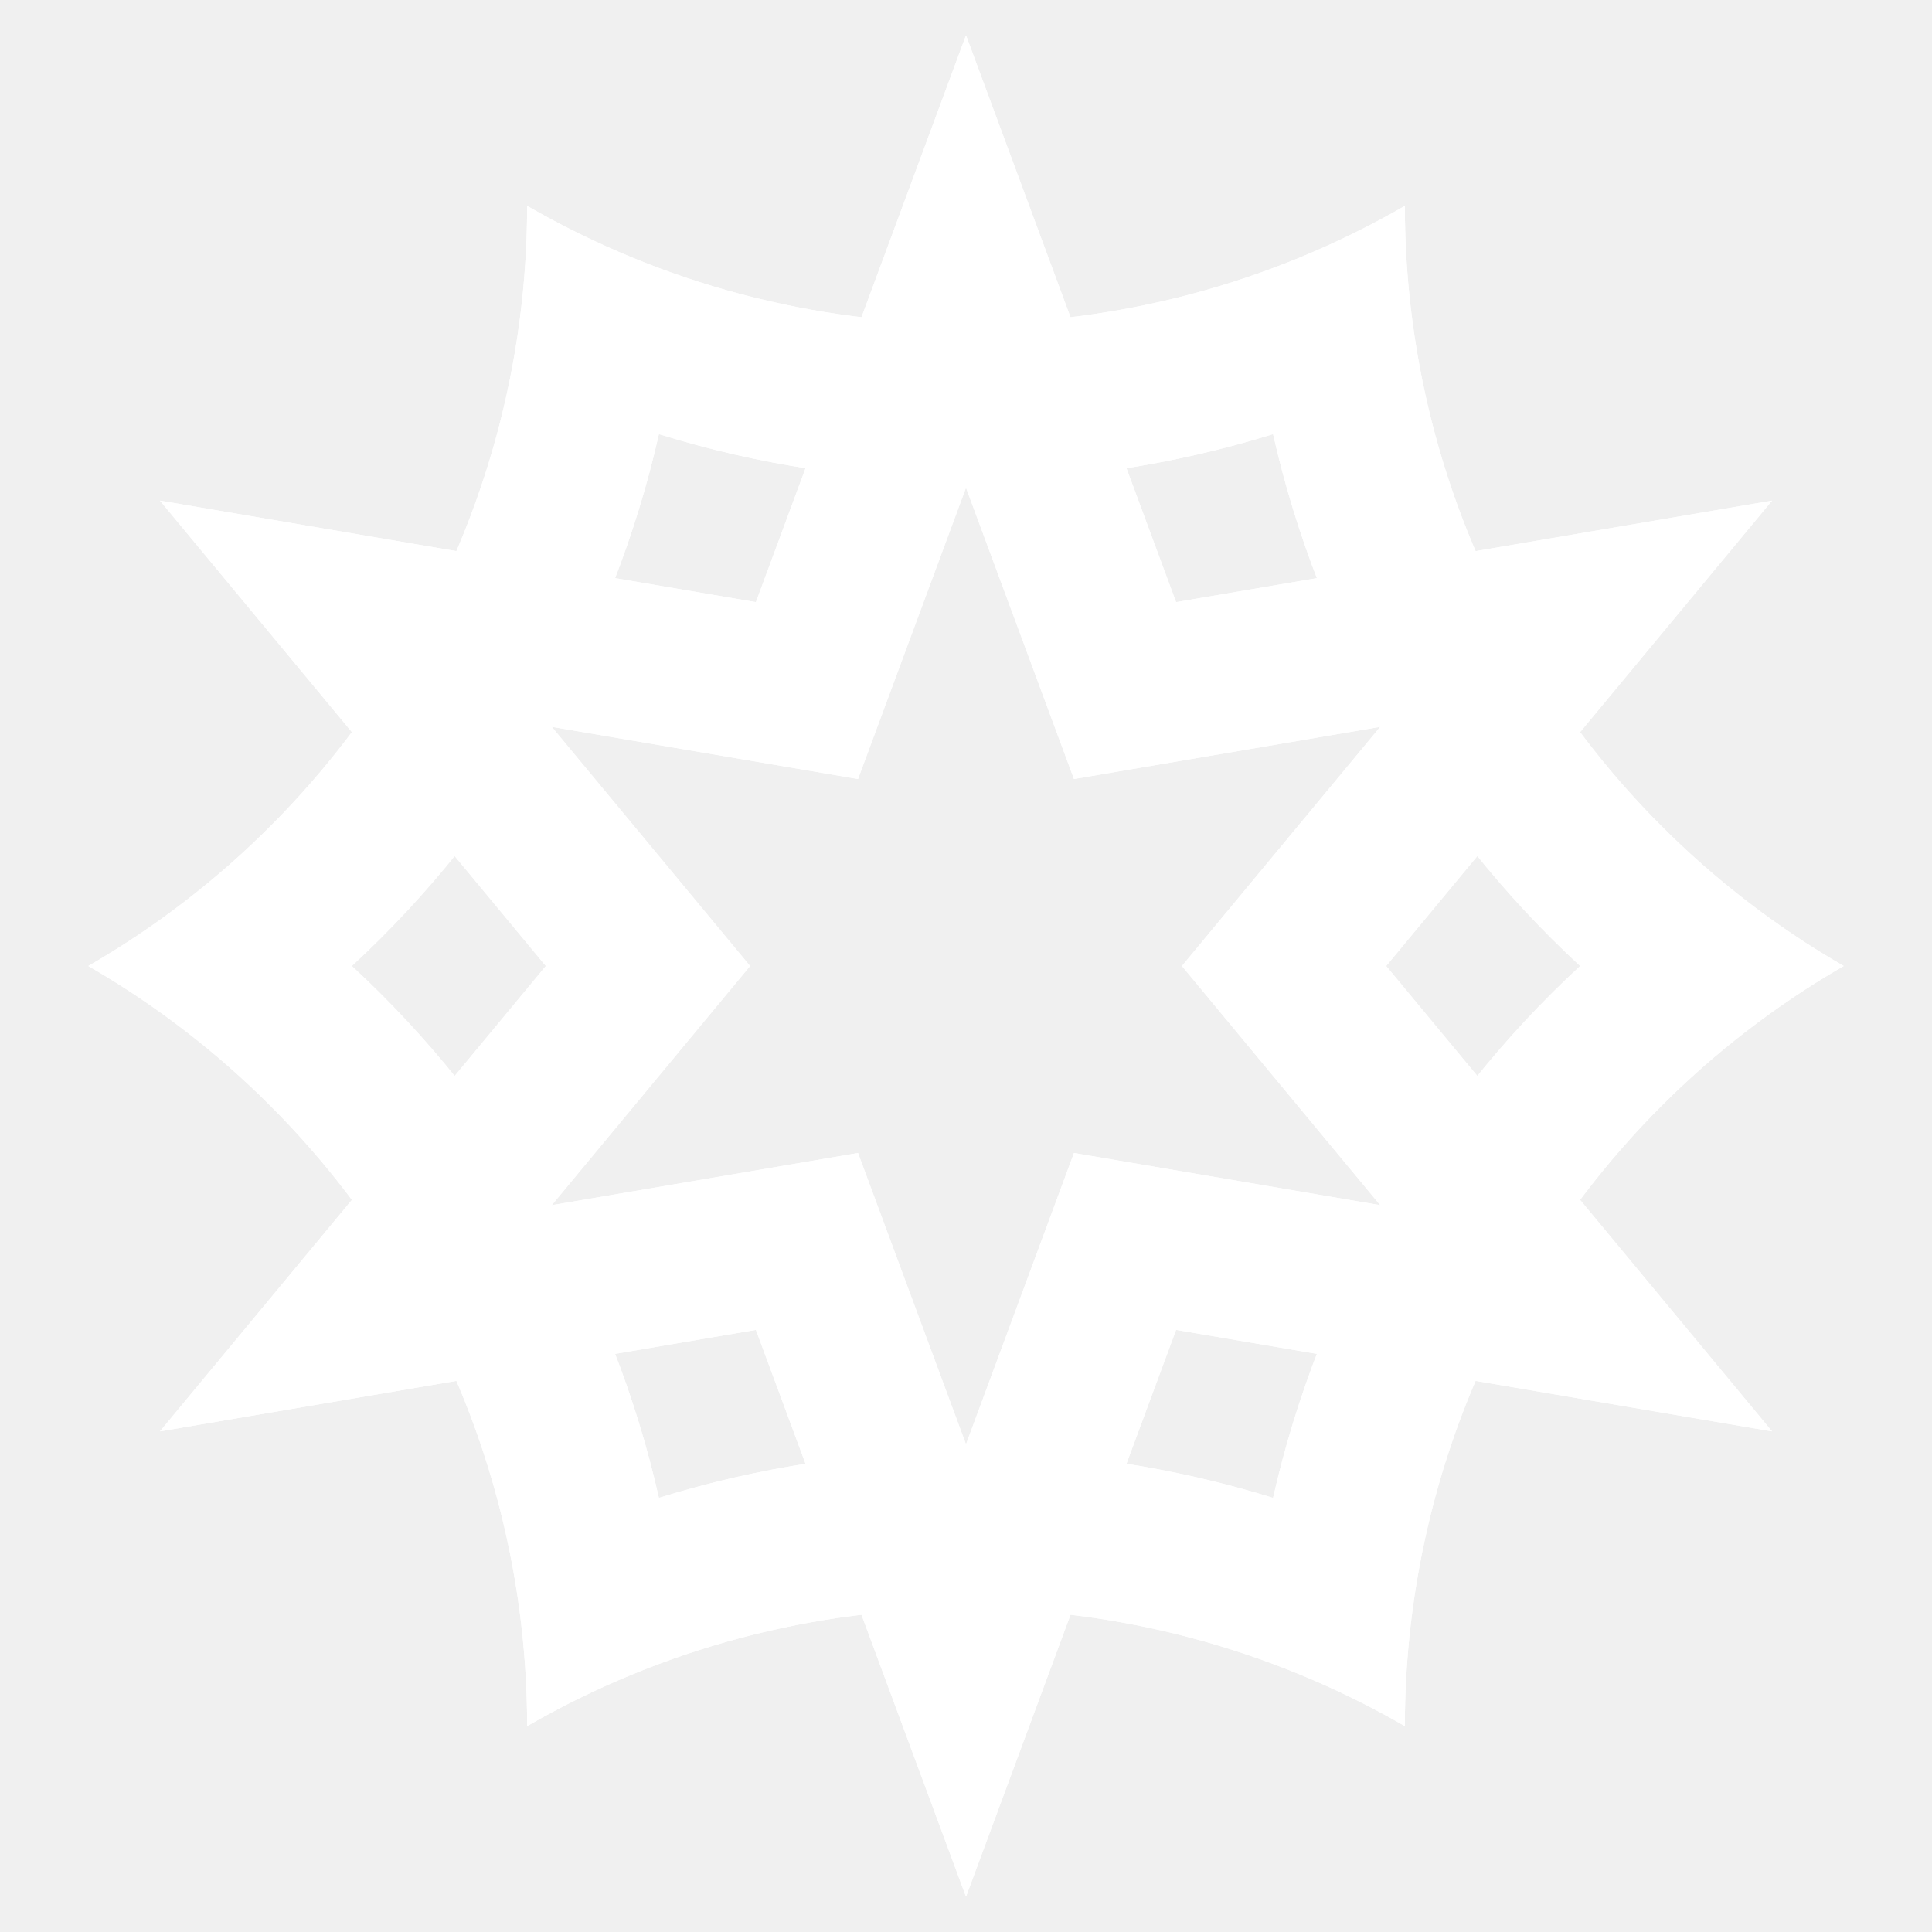
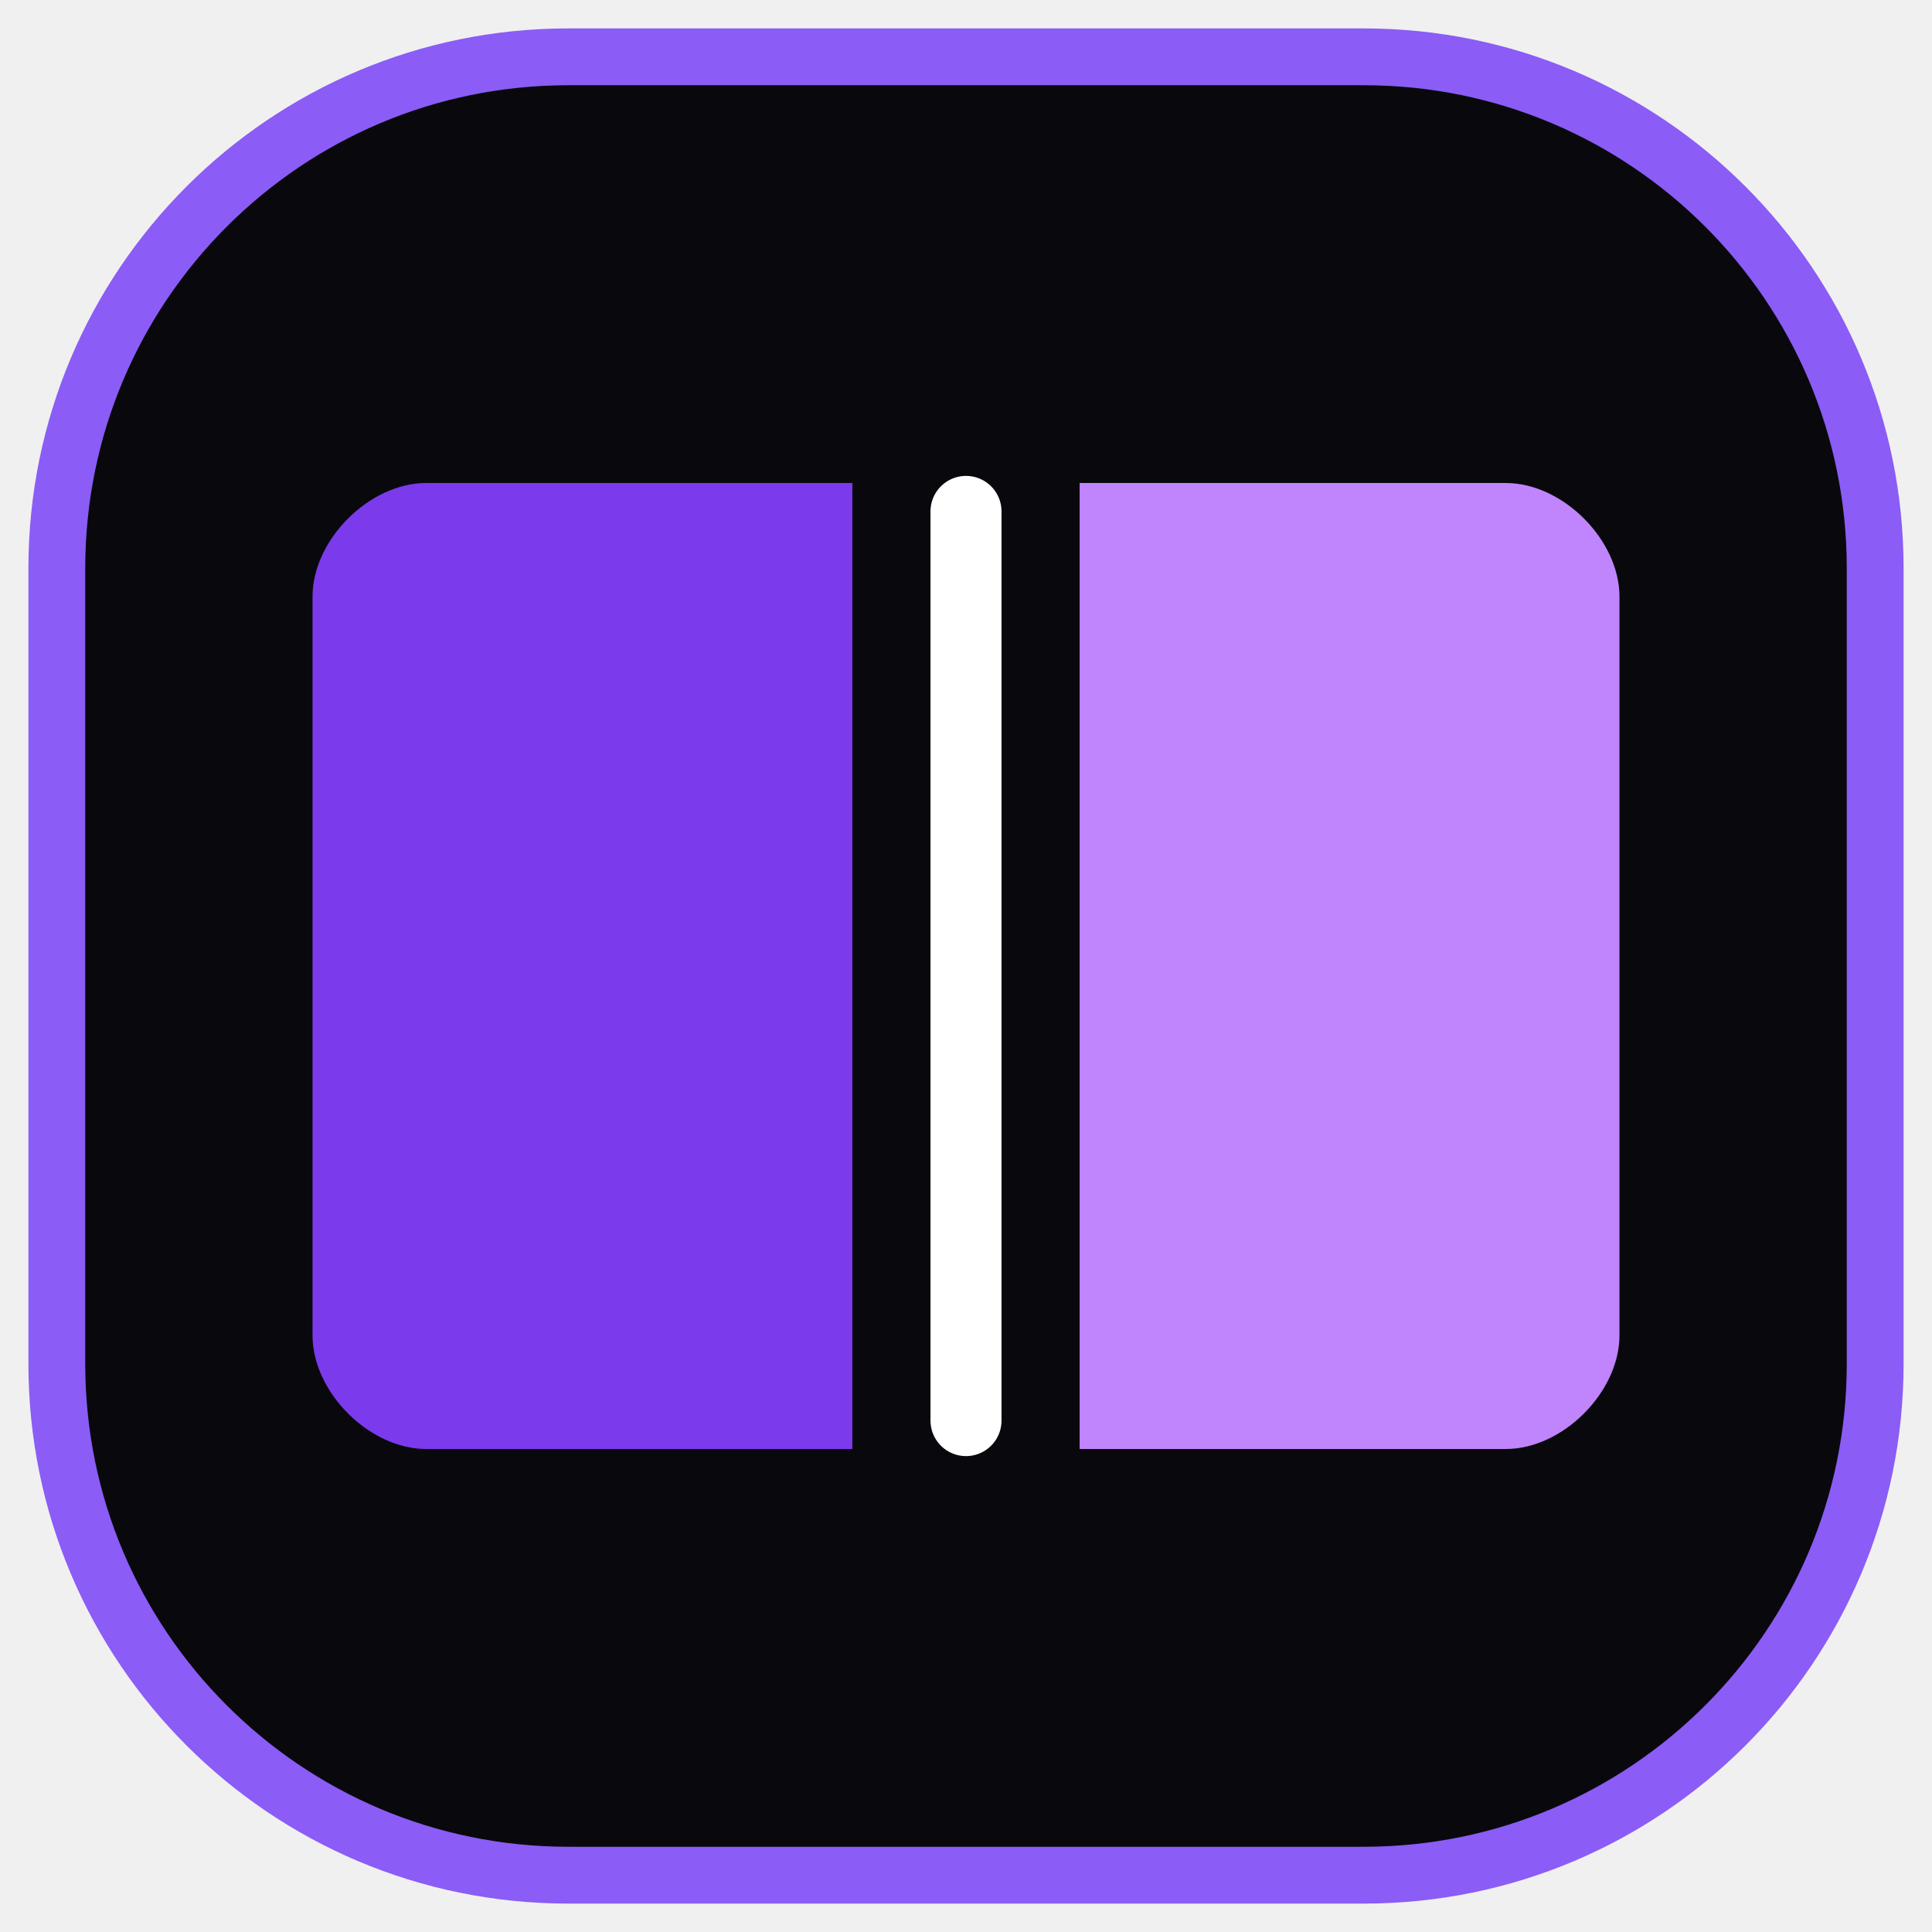
- <svg xmlns="http://www.w3.org/2000/svg" width="100%" height="100%" viewBox="0 0 1024 1024" version="1.1" xml:space="preserve" style="fill-rule:evenodd;clip-rule:evenodd;stroke-linejoin:round;stroke-miterlimit:2;">
-   <rect id="ICON_MAIN" x="0" y="0" width="1024" height="1024" style="fill:none;" />
-   <g id="ICON_MAIN1">
-     <g id="apollo.afdesign" transform="matrix(1,0,0,1,512,512)">
-       <g transform="matrix(1,0,0,1,-512,-512)">
-         <clipPath id="_clip1">
-           <rect x="0" y="0" width="1024" height="1024" />
-         </clipPath>
-         <g clip-path="url(#_clip1)">
-           <g>
-             <g transform="matrix(1.27997,0,0,1.27997,-143.345,-143.345)">
-               <g>
-                 <g transform="matrix(1.51135,0,0,1.51135,-71.7818,-193.324)">
-                   <path d="M386.266,211.675L443.827,366.986L607.111,339.18L501.389,466.686L607.111,594.191L443.827,566.385L386.266,721.696L328.704,566.385L165.42,594.191L271.143,466.686L165.42,339.18L328.704,366.986L386.266,211.675ZM386.266,335.633L356.684,415.449L272.771,401.159L327.103,466.686L272.771,532.212L356.684,517.922L386.266,597.738L415.847,517.922L499.761,532.212L445.429,466.686L499.761,401.159L415.847,415.449L386.266,335.633Z" style="fill:white;" />
-                 </g>
-                 <g transform="matrix(1.26917,-0.732758,0.732758,1.26917,-512.989,237.355)">
-                   <path d="M512,264C556.301,340.731 638.172,388 726.774,388C682.473,464.731 682.473,559.269 726.774,636C638.172,636 556.301,683.269 512,760C467.699,683.269 385.828,636 297.226,636C341.527,559.269 341.527,464.731 297.226,388C385.828,388 467.699,340.731 512,264ZM512,338.465C471.86,381.904 419.404,412.19 361.715,425.233C379.264,481.715 379.264,542.285 361.715,598.767C419.404,611.81 471.86,642.096 512,685.535C552.14,642.096 604.596,611.81 662.285,598.767C644.736,542.285 644.736,481.715 662.285,425.233C604.596,412.19 552.14,381.904 512,338.465Z" style="fill:white;" />
-                 </g>
-               </g>
-               <g>
-                 <g transform="matrix(1.51135,0,0,1.51135,-71.7818,-193.324)">
-                   <path d="M386.266,211.675L443.827,366.986L607.111,339.18L501.389,466.686L607.111,594.191L443.827,566.385L386.266,721.696L328.704,566.385L165.42,594.191L271.143,466.686L165.42,339.18L328.704,366.986L386.266,211.675ZM386.266,335.633L356.684,415.449L272.771,401.159L327.103,466.686L272.771,532.212L356.684,517.922L386.266,597.738L415.847,517.922L499.761,532.212L445.429,466.686L499.761,401.159L415.847,415.449L386.266,335.633Z" style="fill:white;" />
-                 </g>
-                 <g transform="matrix(1.26917,-0.732758,0.732758,1.26917,-512.989,237.355)">
-                   <path d="M512,264C556.301,340.731 638.172,388 726.774,388C682.473,464.731 682.473,559.269 726.774,636C638.172,636 556.301,683.269 512,760C467.699,683.269 385.828,636 297.226,636C341.527,559.269 341.527,464.731 297.226,388C385.828,388 467.699,340.731 512,264ZM512,338.465C471.86,381.904 419.404,412.19 361.715,425.233C379.264,481.715 379.264,542.285 361.715,598.767C419.404,611.81 471.86,642.096 512,685.535C552.14,642.096 604.596,611.81 662.285,598.767C644.736,542.285 644.736,481.715 662.285,425.233C604.596,412.19 552.14,381.904 512,338.465Z" style="fill:white;" />
-                 </g>
-               </g>
-             </g>
-           </g>
-         </g>
-       </g>
-     </g>
+ <svg xmlns="http://www.w3.org/2000/svg" viewBox="-2 -2 68 68" role="img" aria-labelledby="title desc">
+   <g>
+     <rect width="64" height="64" rx="18" fill="#09090d" stroke="#8b5cf6" stroke-width="2" />
+     <path d="M13 15h15v34H13c-2 0-4-2-4-4V19c0-2 2-4 4-4Z" fill="#7c3aed" />
+     <path d="M36 15h15c2 0 4 2 4 4v26c0 2-2 4-4 4H36V15Z" fill="#c084fc" />
+     <path d="M32 16v32" stroke="#fff" stroke-linecap="round" stroke-width="2.5" />
  </g>
</svg>
